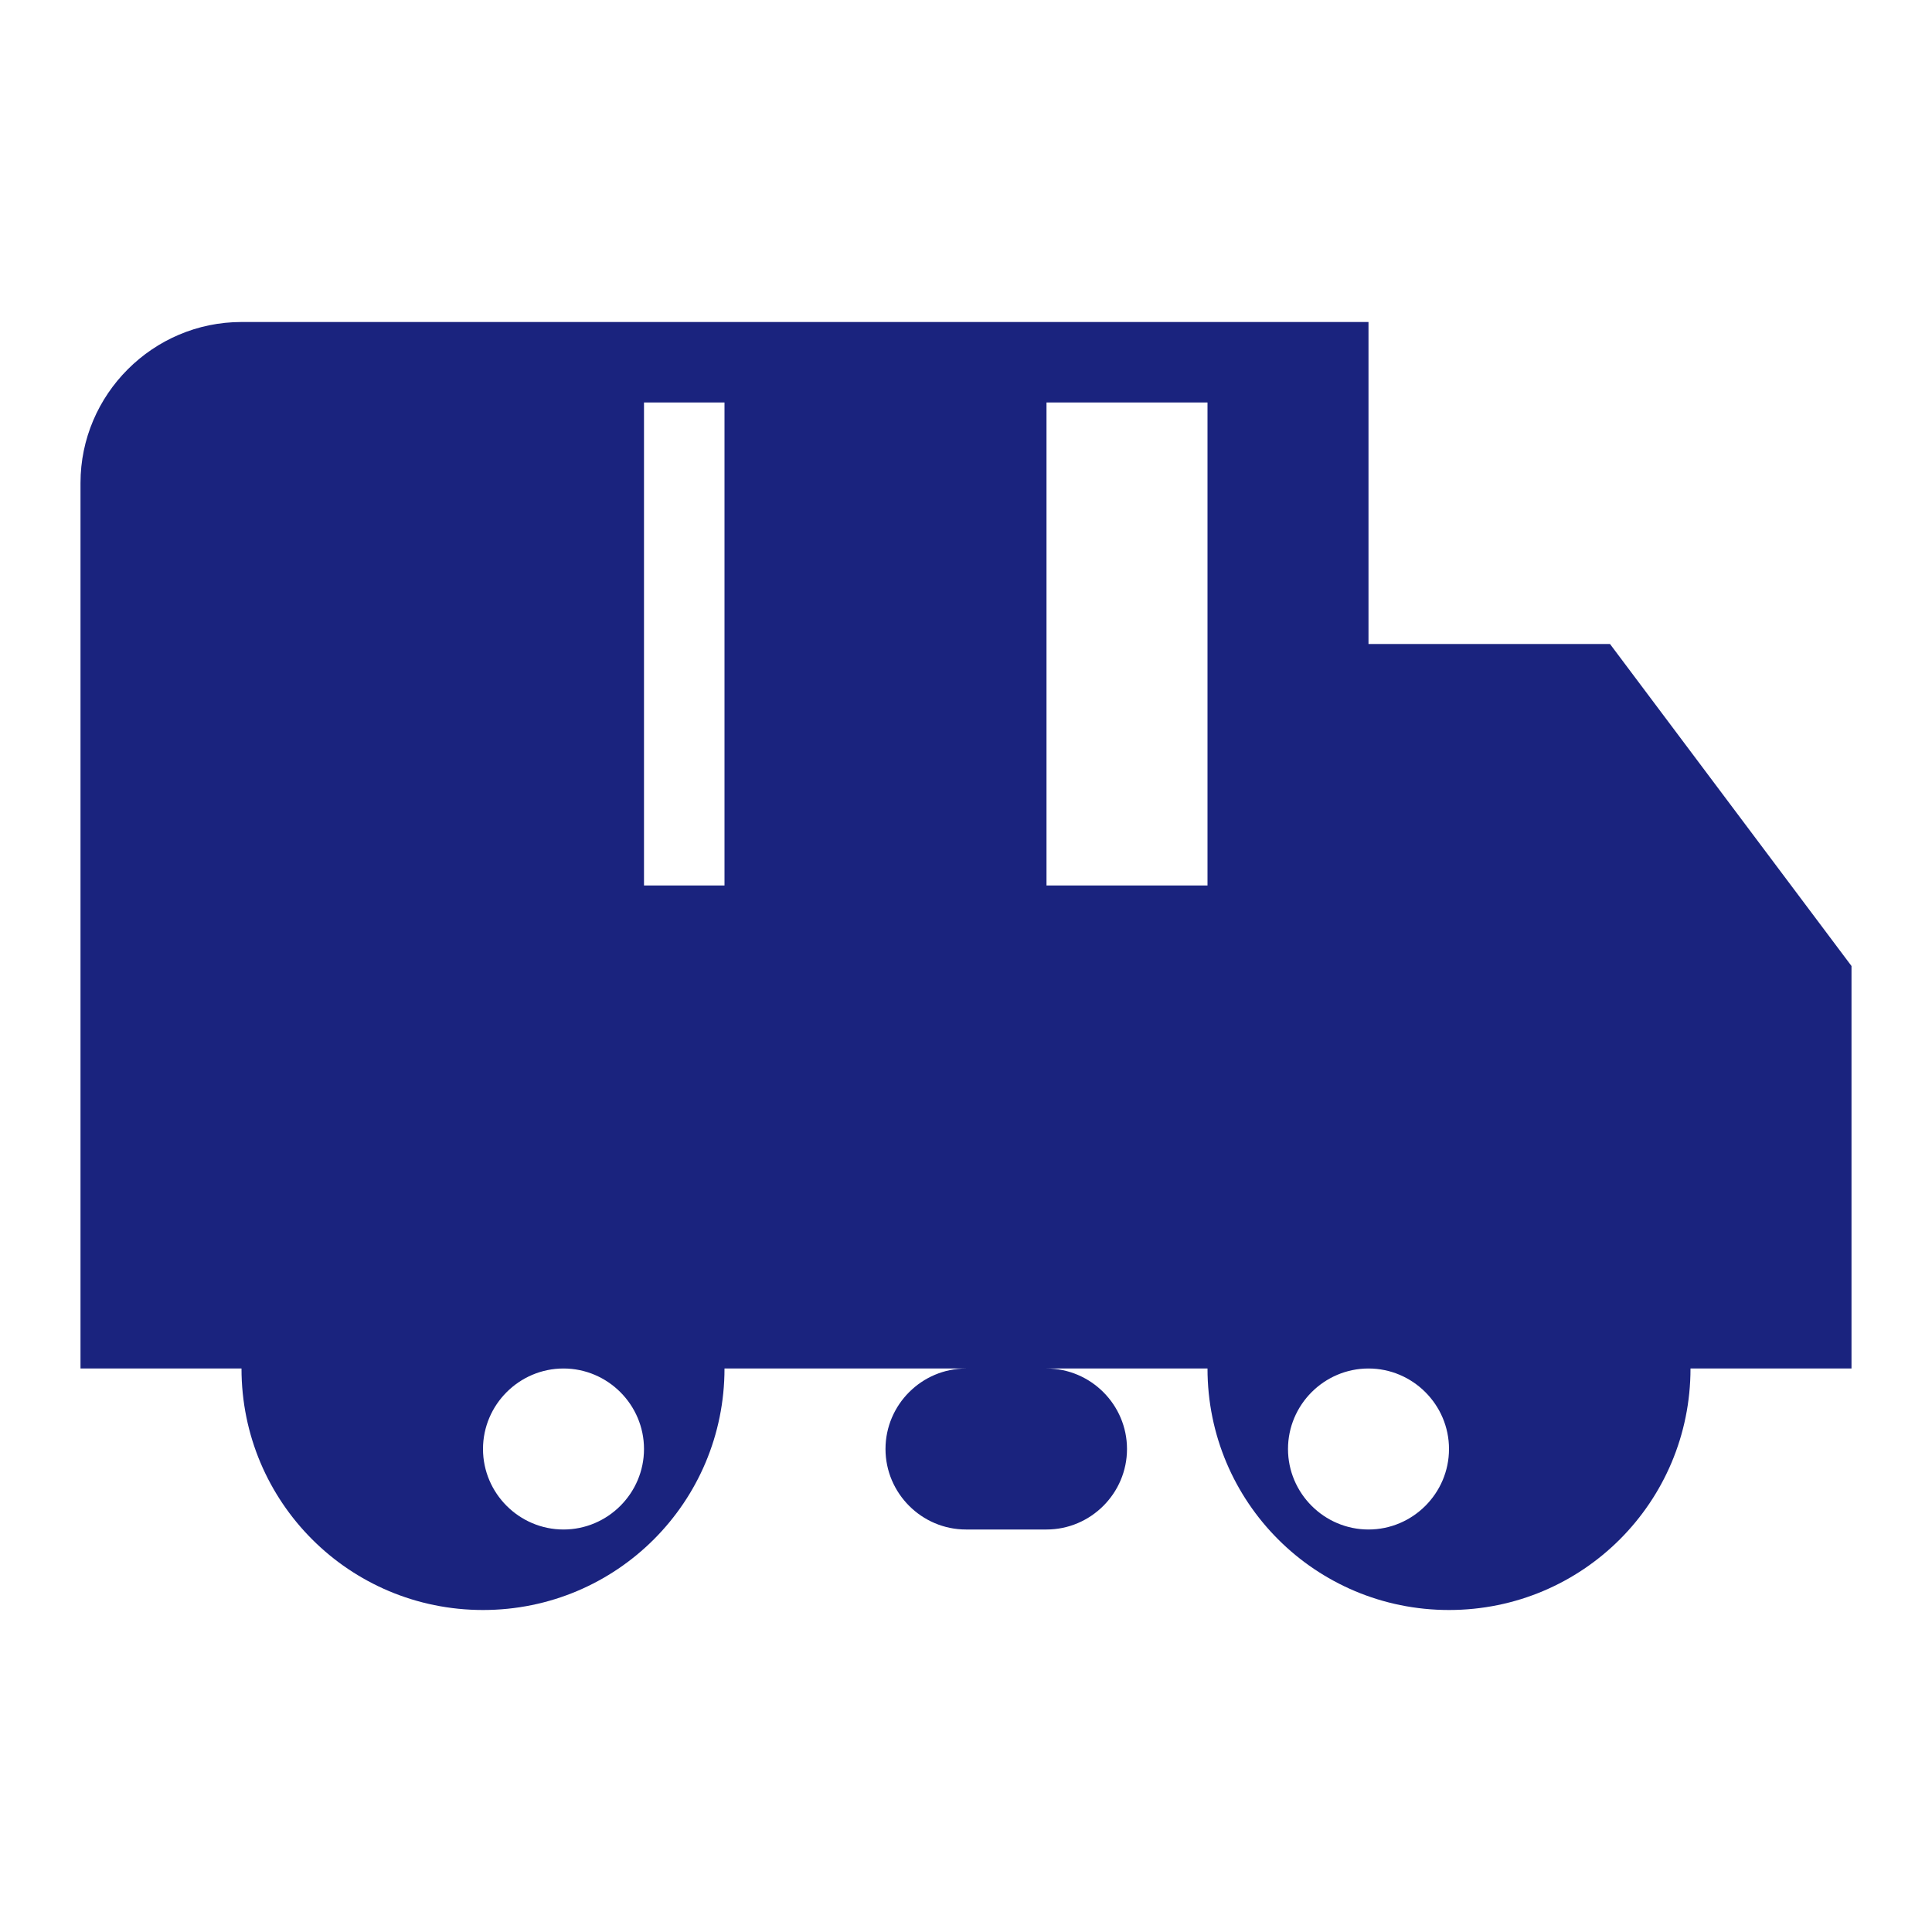
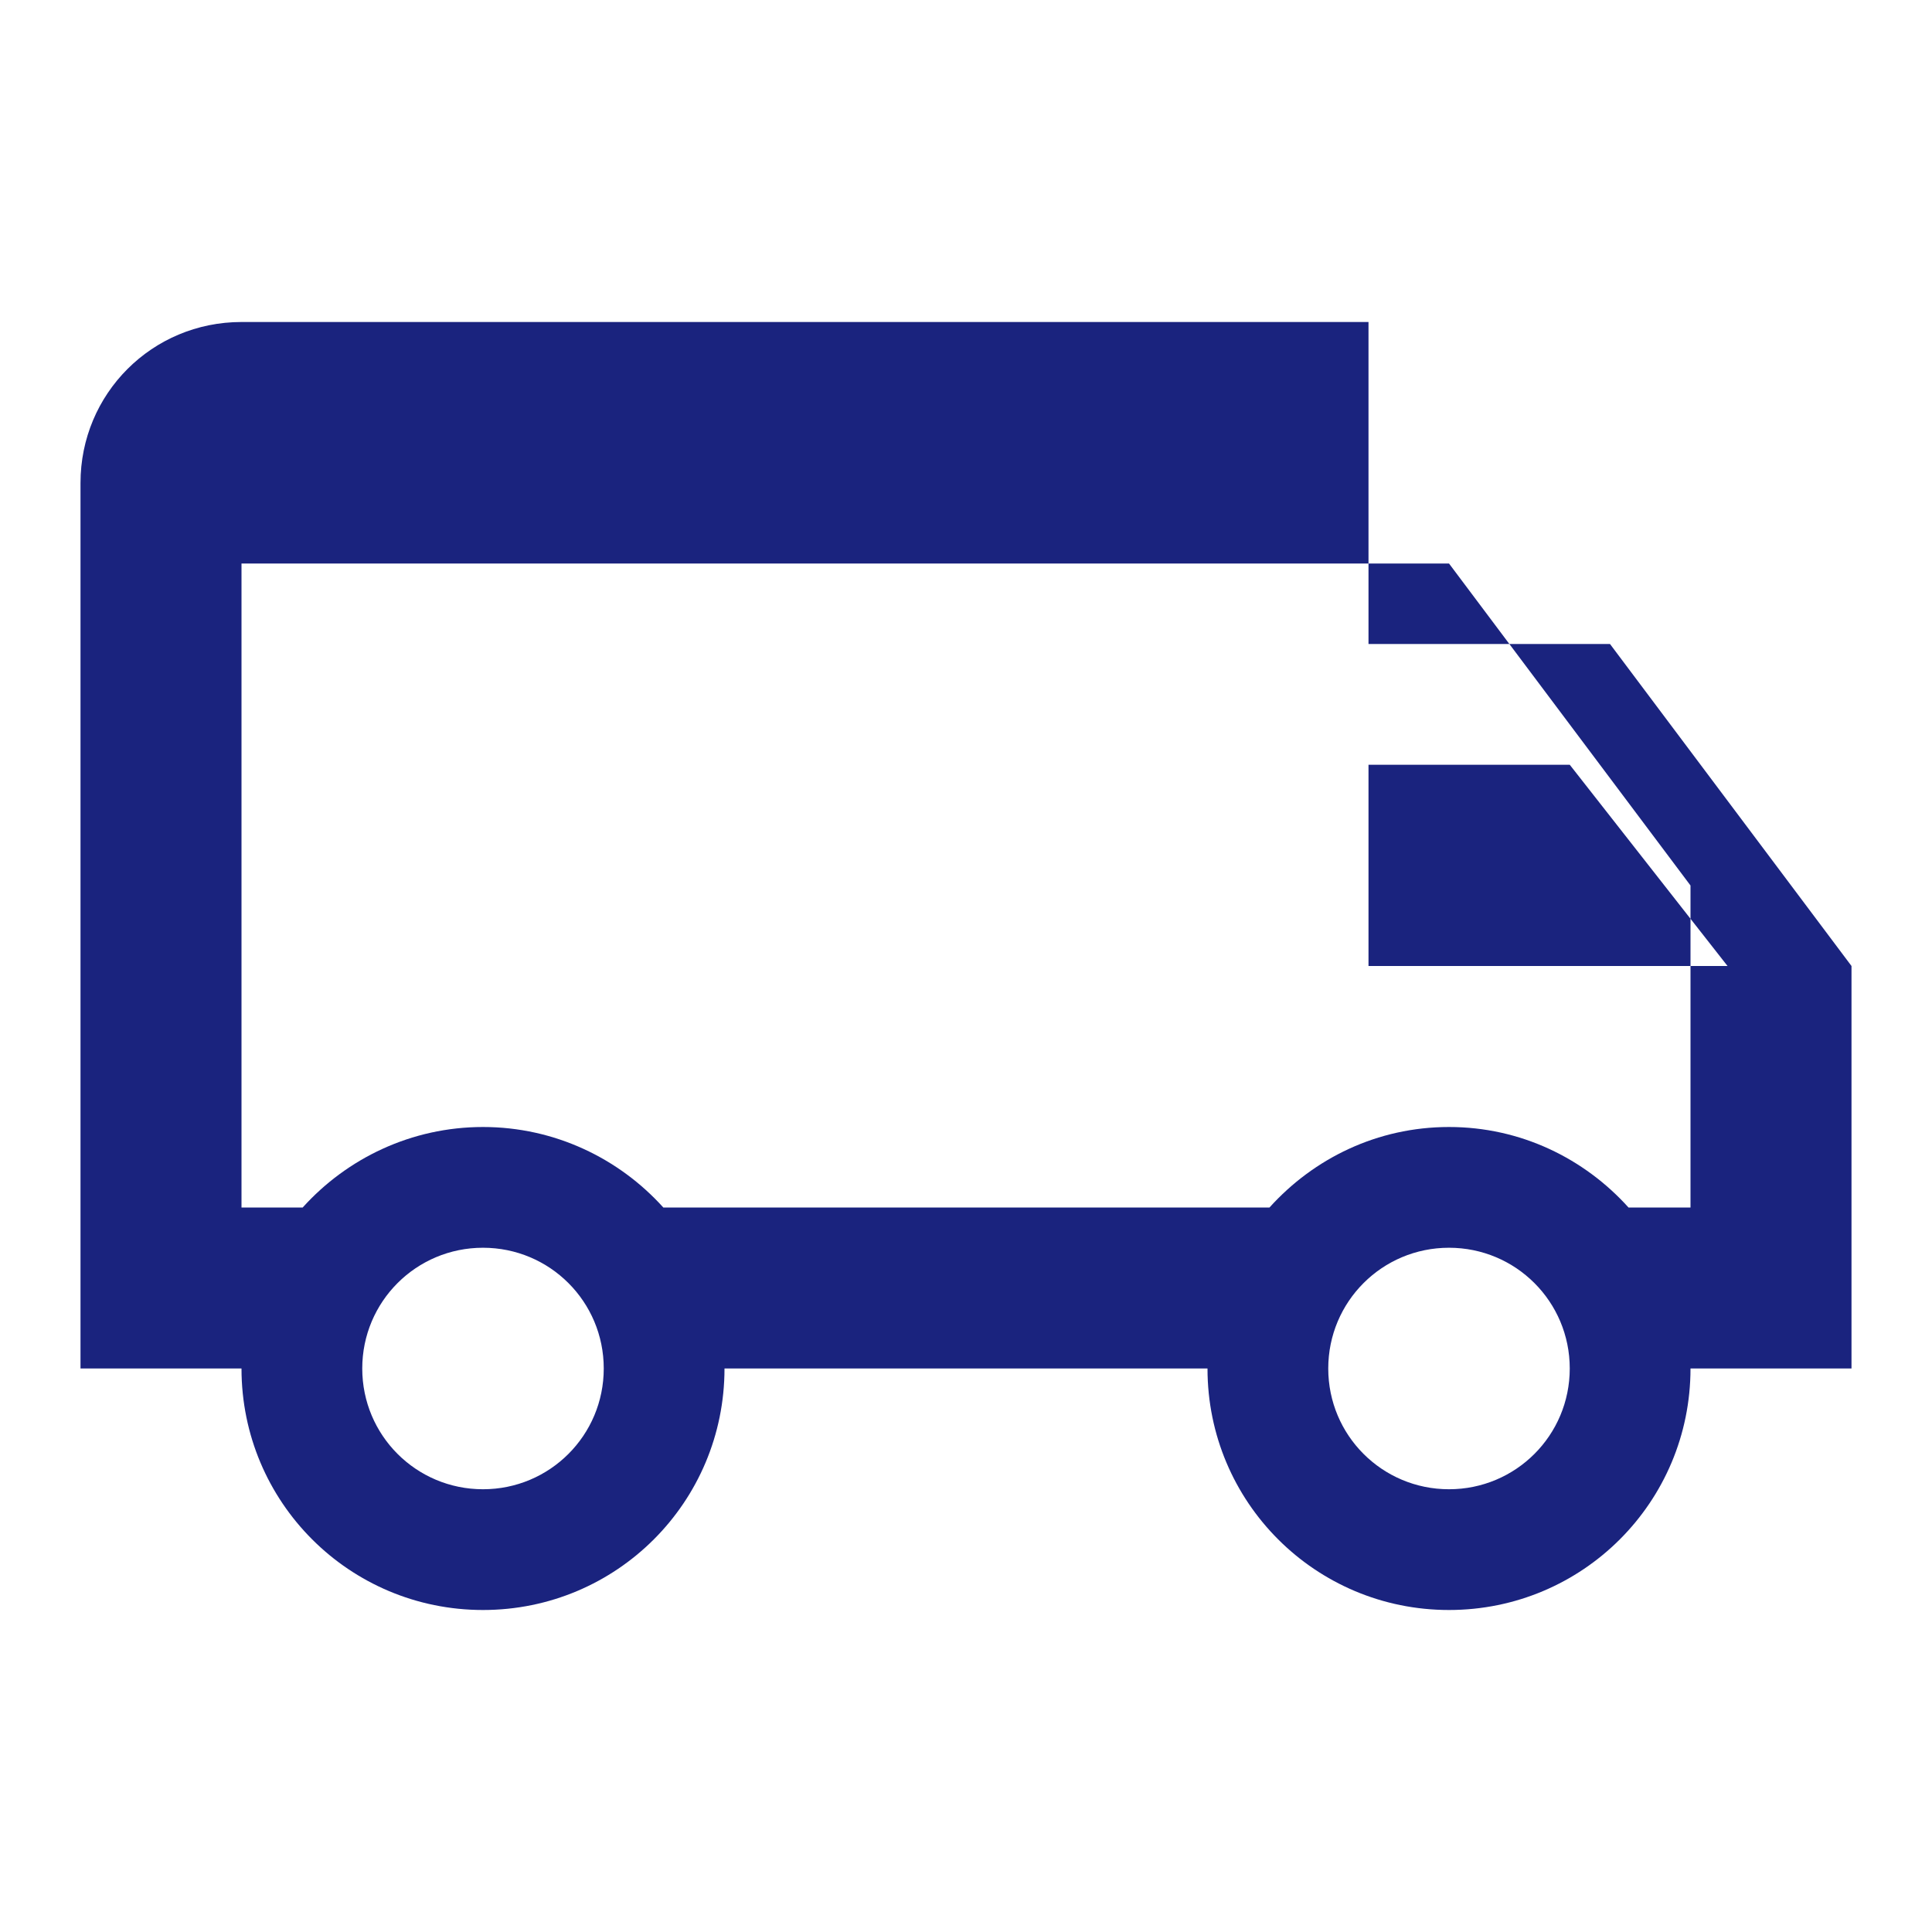
<svg xmlns="http://www.w3.org/2000/svg" viewBox="0 0 24 24" width="24" height="24" fill="#1a237e">
-   <path d="M20 8h-3V4H3c-1.1 0-2 .9-2 2v11h2c0 1.66 1.34 3 3 3s3-1.34 3-3h6c0 1.66 1.34 3 3 3s3-1.34 3-3h2v-5l-3-4zm-11 3V5h4v6H9zm-2 8c-.55 0-1-.45-1-1s.45-1 1-1 1 .45 1 1-.45 1-1 1zm10 0c-.55 0-1-.45-1-1s.45-1 1-1 1 .45 1 1-.45 1-1 1zm-3-1c0-.55-.45-1-1-1h-1c-.55 0-1 .45-1 1s.45 1 1 1h1c.55 0 1-.45 1-1zm2-7H8V5h7v6z" />
+   <path d="M18 18.5c.83 0 1.5-.67 1.5-1.5s-.67-1.5-1.5-1.5-1.5.67-1.5 1.5.67 1.5 1.5 1.5zm1.5-9H17V12h4.46L19.5 9.5zM6 18.5c.83 0 1.5-.67 1.5-1.5s-.67-1.5-1.5-1.5-1.5.67-1.5 1.5.67 1.5 1.5 1.5zM20 8l3 4v5h-2c0 1.66-1.34 3-3 3s-3-1.34-3-3H9c0 1.66-1.34 3-3 3s-3-1.34-3-3H1V6c0-1.11.89-2 2-2h14v4h3zM3 6v9h.76c.55-.61 1.35-1 2.24-1s1.69.39 2.24 1h7.53c.55-.61 1.34-1 2.23-1 .89 0 1.68.39 2.23 1H21V11l-3-4H3z" />
</svg>
